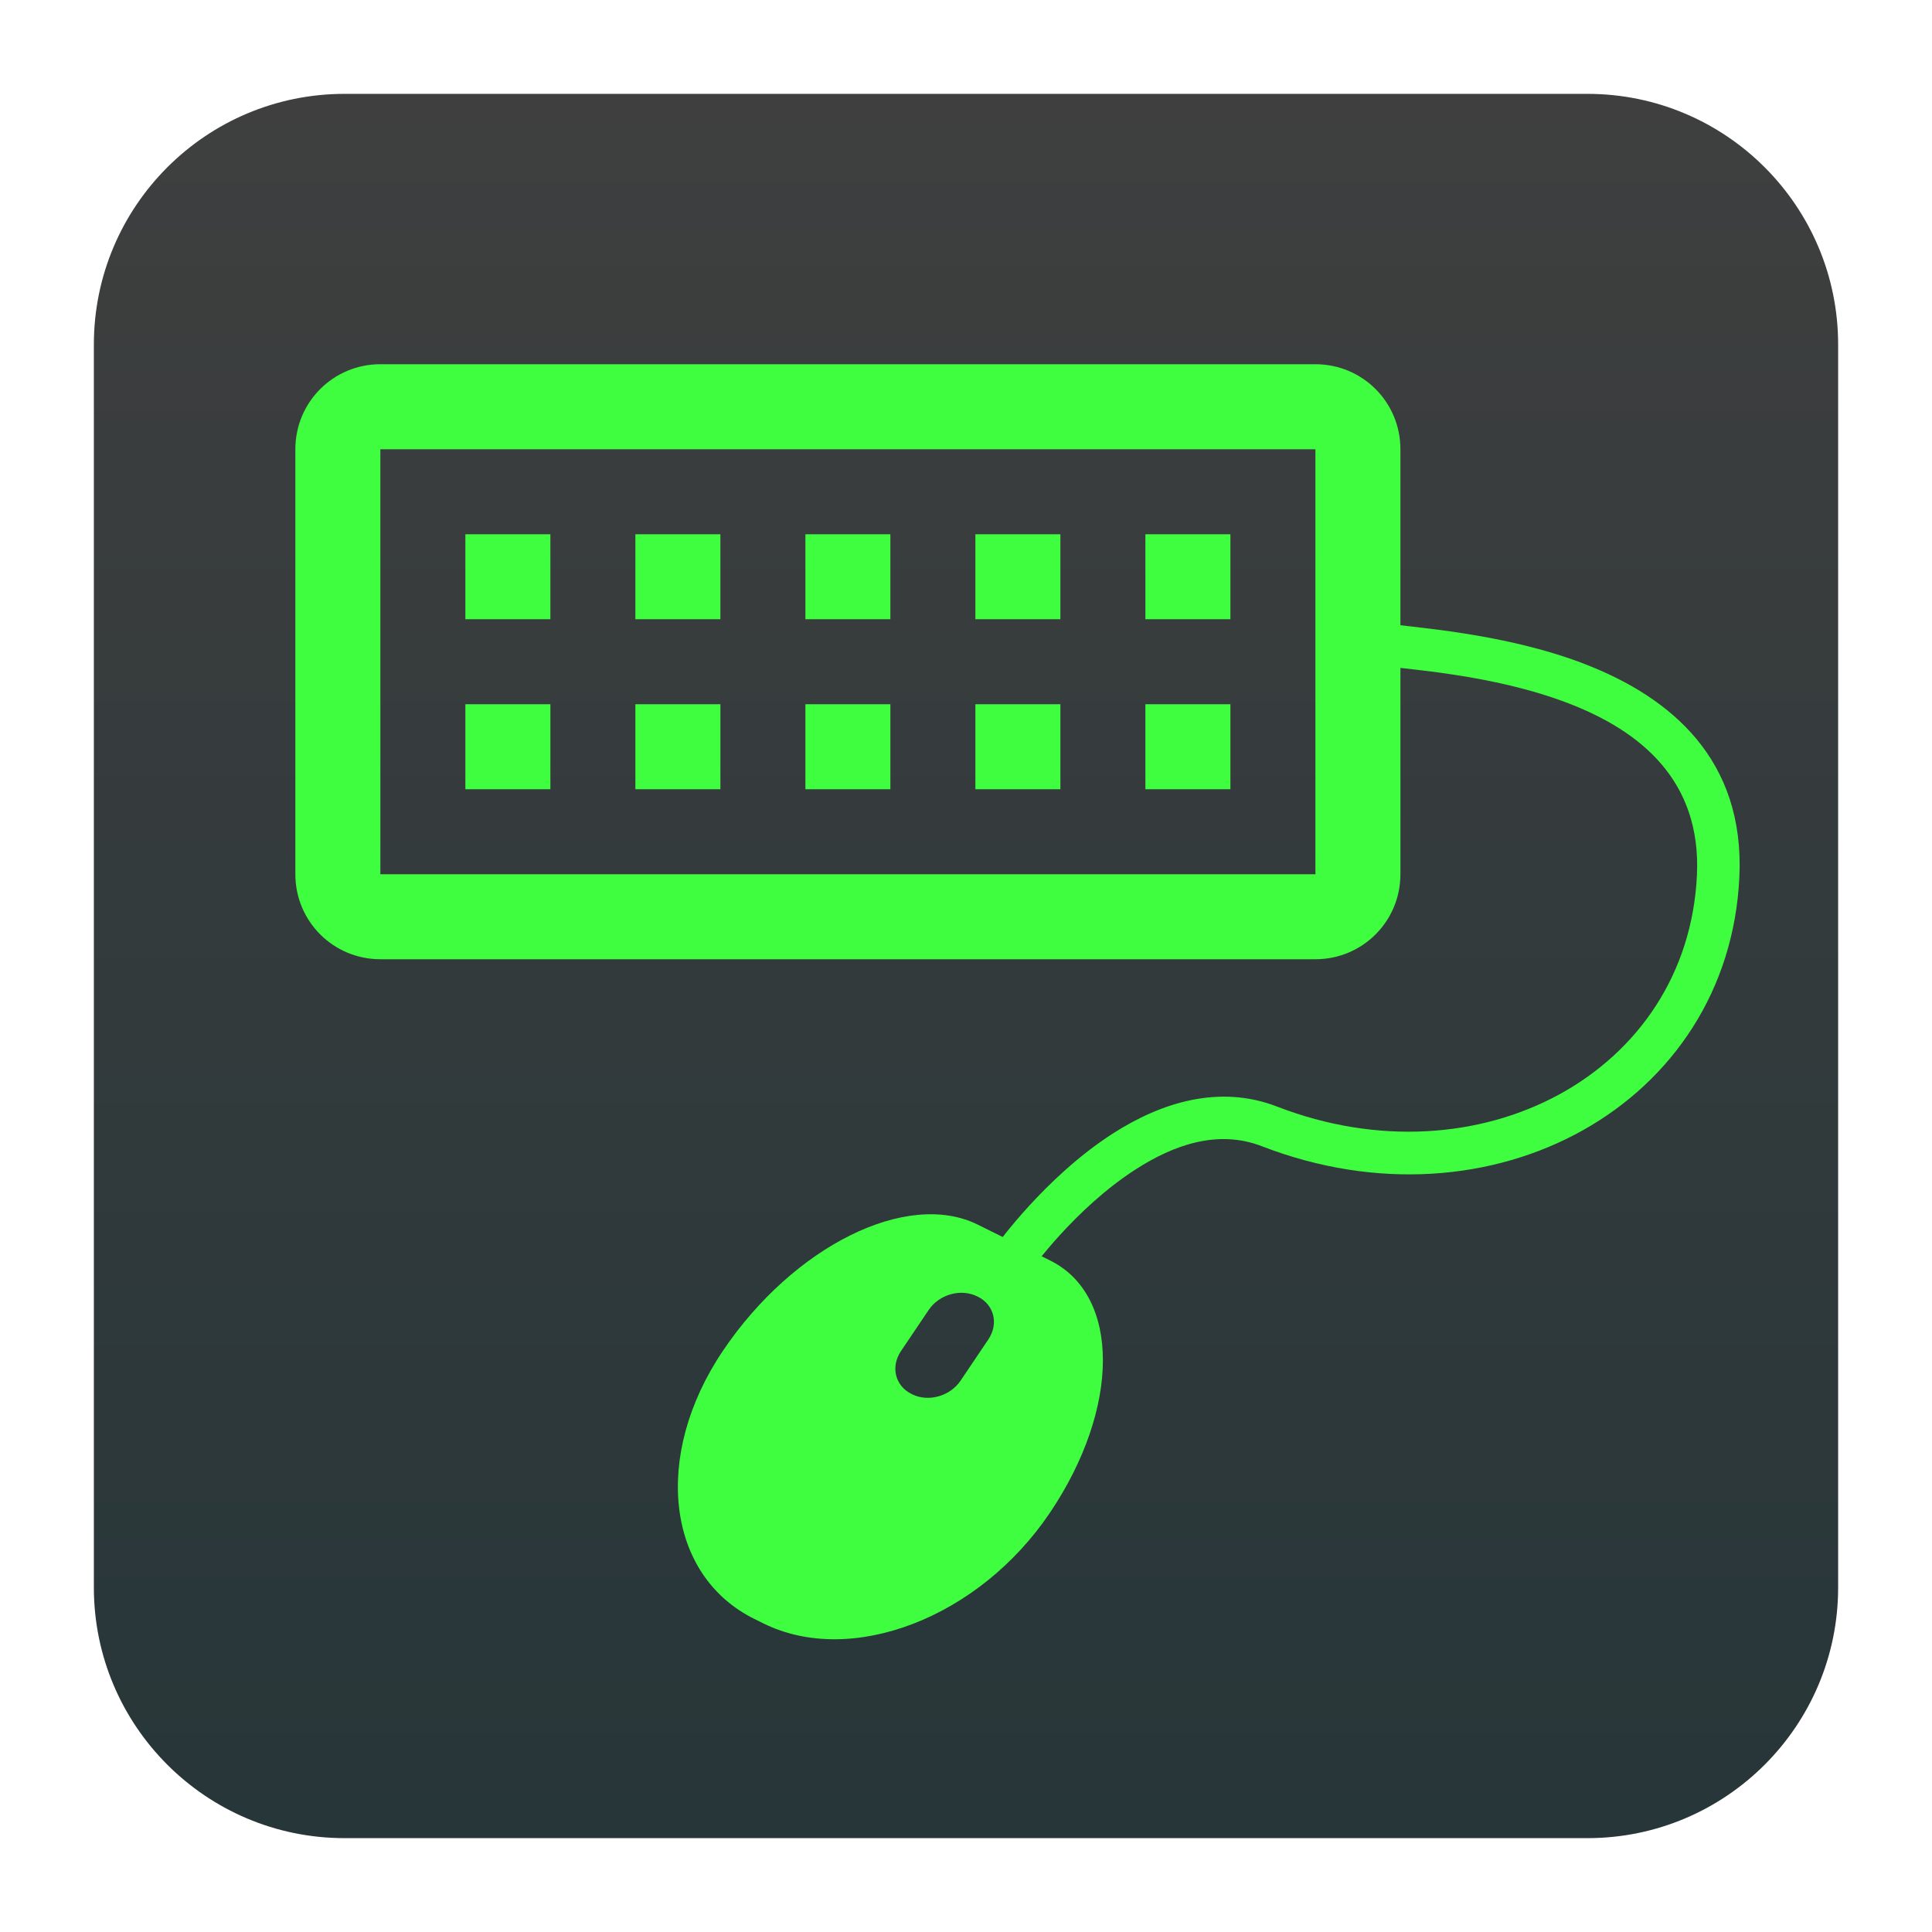
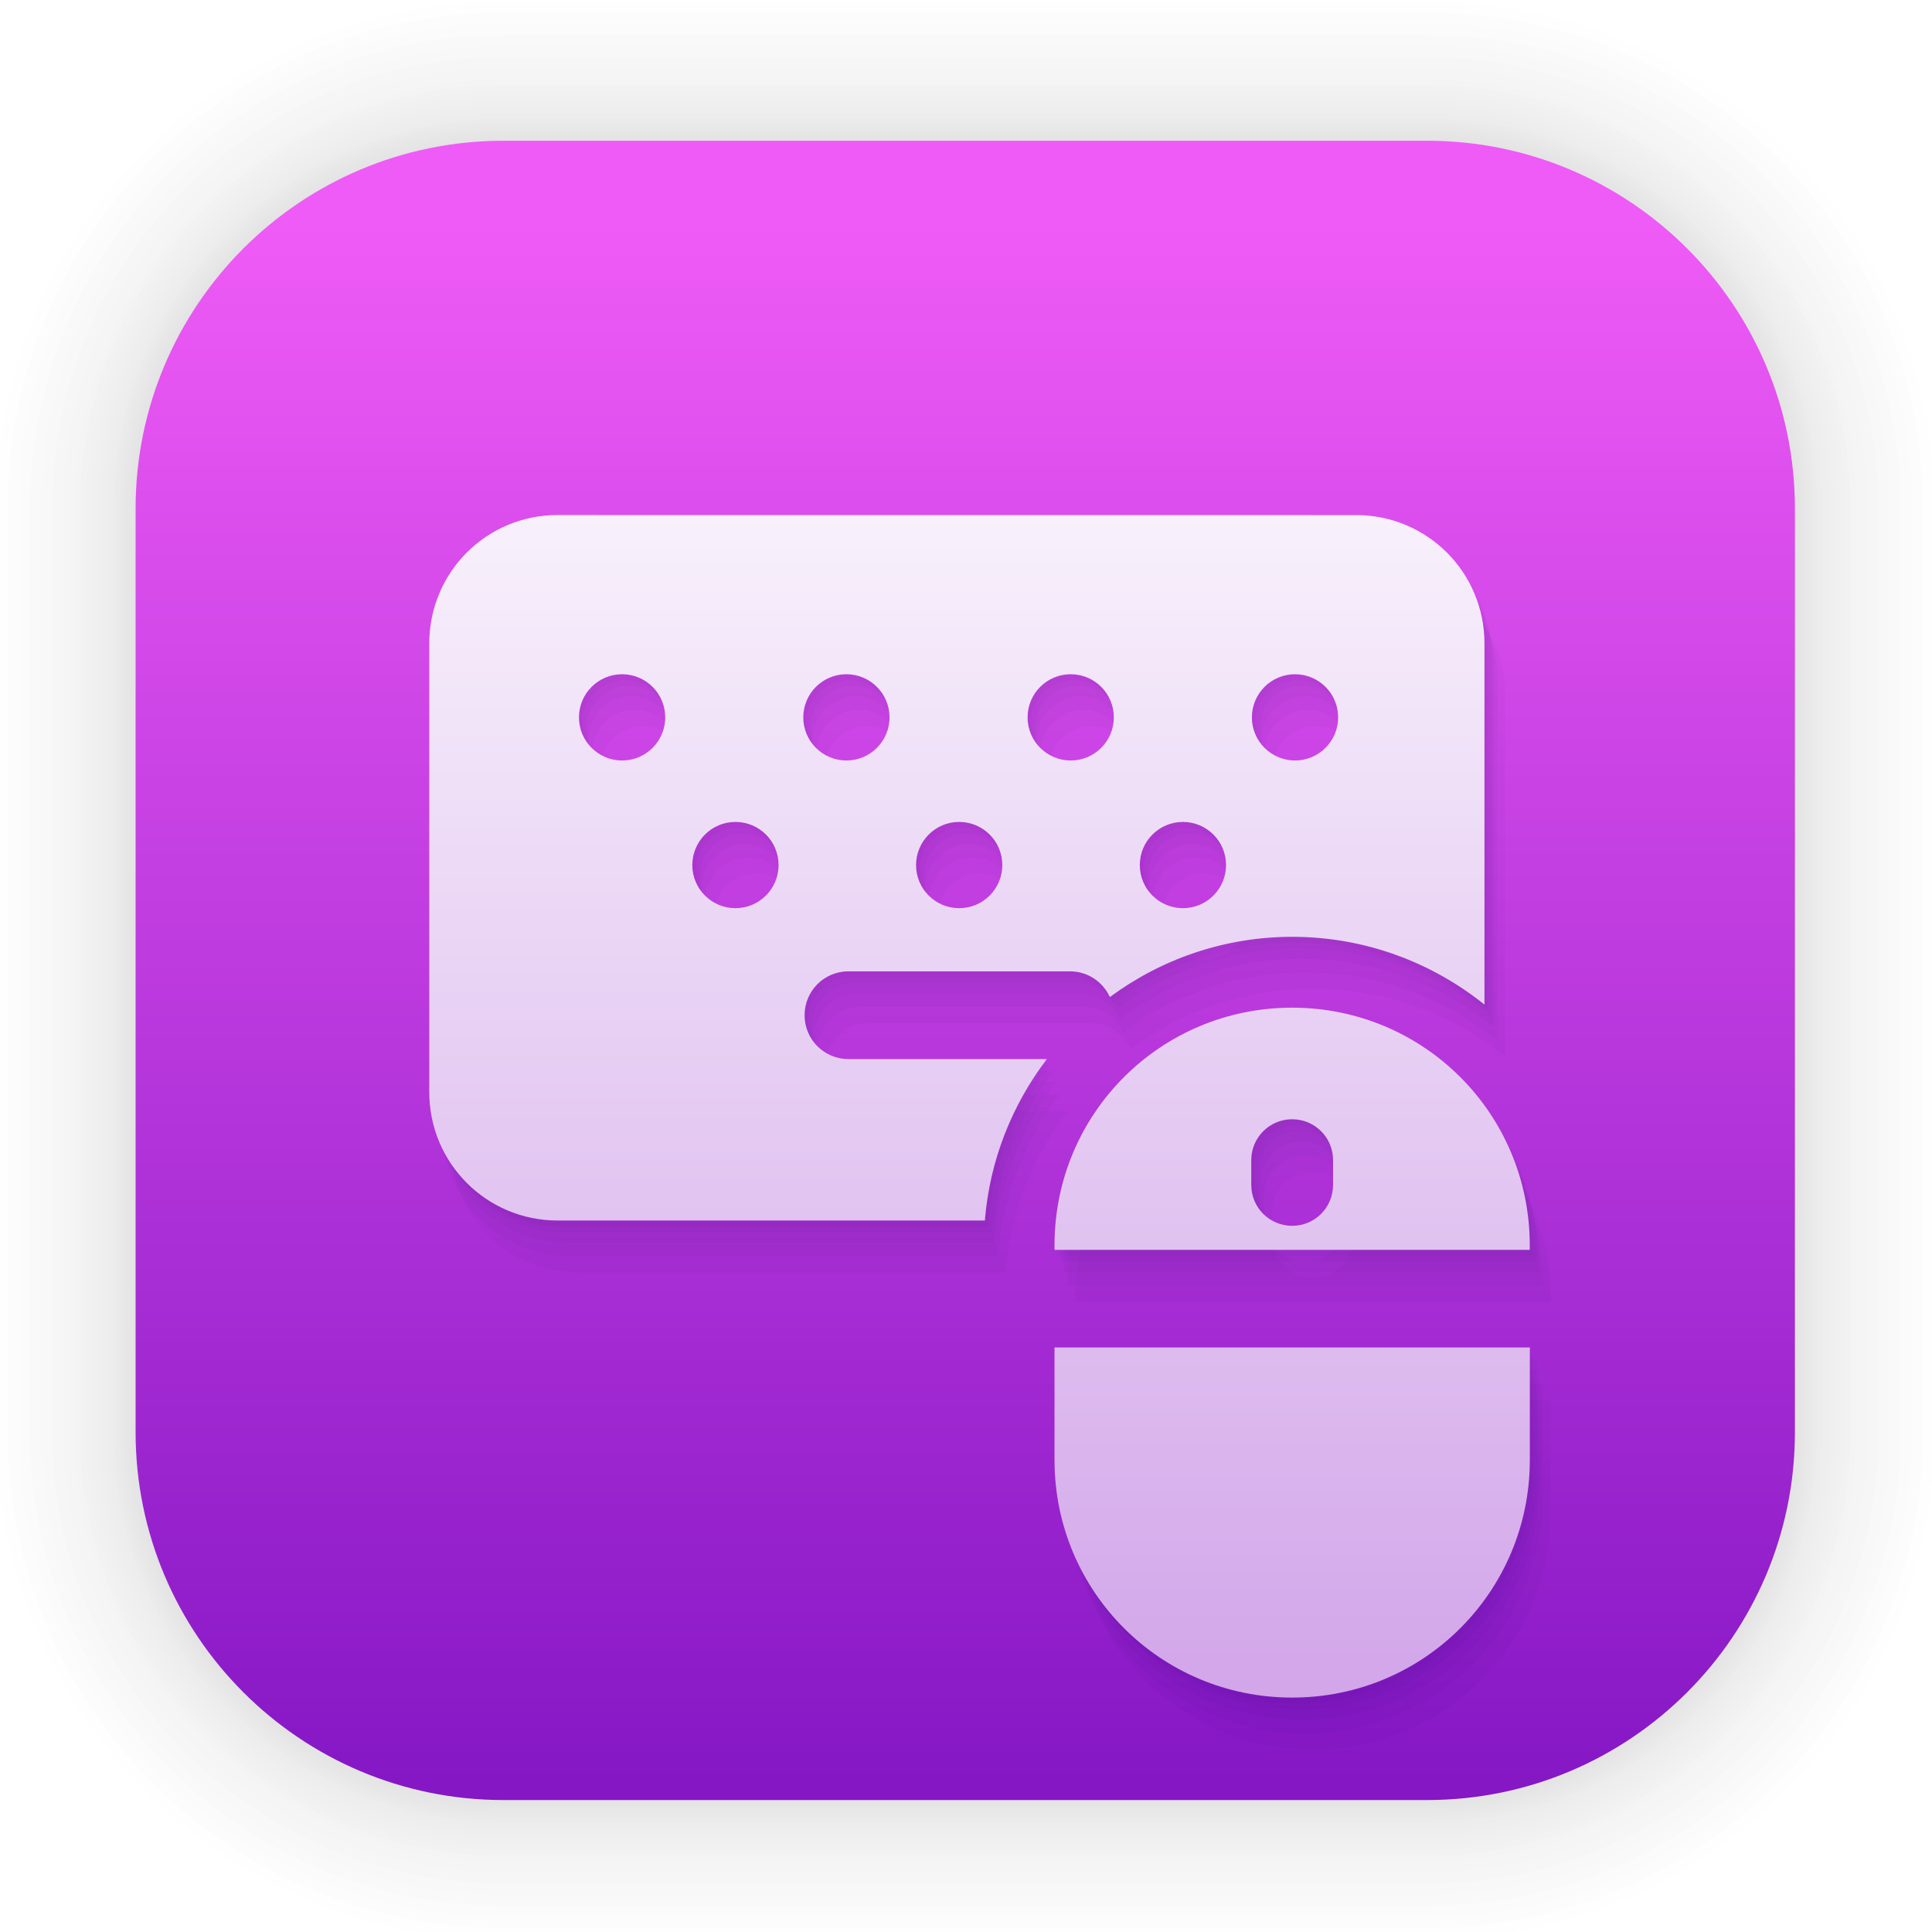
- <svg xmlns="http://www.w3.org/2000/svg" clip-rule="evenodd" fill-rule="evenodd" stroke-linejoin="round" stroke-miterlimit="2" viewBox="0 0 48 48">
-   <linearGradient id="a" x2="1" gradientTransform="matrix(0 -43.1461 43.1461 0 24 45.3594)" gradientUnits="userSpaceOnUse">
-     <stop stop-color="#273639" offset="0" />
-     <stop stop-color="#3f3f3f" offset="1" />
-   </linearGradient>
-   <path d="m39.44 2.332c3.438 0 6.228 2.79 6.228 6.228v30.88c0 3.438-2.79 6.228-6.228 6.228h-30.88c-3.438 0-6.228-2.79-6.228-6.228v-30.88c0-3.438 2.79-6.228 6.228-6.228z" fill="url(#a)" />
-   <g fill="#3ffe3f">
-     <path d="m24.288 30.424c-1.751-.866-4.574.533-6.329 3.139s-1.405 5.576.783 6.659l.224.111c2.189 1.083 5.363-.142 7.118-2.748s1.756-5.402.005-6.269zm-.01 1.784.015.007c.407.201.523.675.262 1.063l-.689 1.023c-.261.388-.799.54-1.205.339l-.016-.008c-.406-.201-.522-.676-.261-1.064l.69-1.024c.261-.387.798-.537 1.204-.336zm-14.828-23.159c-1.17 0-2.112.942-2.112 2.112v10.559c0 1.17.942 2.112 2.112 2.112h23.231c1.17 0 2.112-.942 2.112-2.112v-10.559c0-1.17-.942-2.112-2.112-2.112zm0 2.112h23.231v10.559h-23.231zm2.112 6.335v2.112h2.112v-2.112zm4.224 0v2.112h2.112v-2.112zm4.224 0v2.112h2.111v-2.112zm4.223 0v2.112h2.112v-2.112zm4.224 0v2.112h2.112v-2.112zm-16.895-4.223v2.111h2.112v-2.111zm4.224 0v2.111h2.112v-2.111zm4.224 0v2.111h2.111v-2.111zm4.223 0v2.111h2.112v-2.111zm4.224 0v2.111h2.112v-2.111z" fill-rule="nonzero" />
-     <path d="m25.614 31.556s1.088-1.532 2.606-2.506c.929-.597 2.028-.998 3.128-.573 5.725 2.216 11.602-1.047 11.866-6.686.137-2.918-1.695-4.464-3.846-5.295-1.995-.771-4.258-.906-5.211-1.037l-.144 1.046c.909.125 3.071.24 4.974.976 1.746.675 3.284 1.892 3.173 4.26-.232 4.932-5.424 7.689-10.431 5.752-1.43-.554-2.871-.107-4.079.668-1.687 1.082-2.897 2.783-2.897 2.783z" />
+ <svg xmlns="http://www.w3.org/2000/svg" xmlns:xlink="http://www.w3.org/1999/xlink" width="128" height="128" viewBox="0 0 33.867 33.867" version="1.1" id="svg2312">
+   <defs id="defs2306">
+     <linearGradient id="linearGradient1181">
+       <stop style="stop-color:#ffffff;stop-opacity:1;" offset="0" id="stop1177" />
+       <stop style="stop-color:#8d1cc8;stop-opacity:1" offset="1" id="stop1179" />
+     </linearGradient>
+     <linearGradient xlink:href="#linearGradient1630" id="linearGradient1632" x1="132.211" y1="42.152" x2="132.211" y2="70.68" gradientUnits="userSpaceOnUse" gradientTransform="matrix(0.9757321,0,0,0.9757321,-111.7955,-37.255)" />
+     <linearGradient id="linearGradient1630">
+       <stop style="stop-color:#ef5bf6;stop-opacity:1" offset="0" id="stop1626" />
+       <stop style="stop-color:#8416c4;stop-opacity:1" offset="1" id="stop1628" />
+     </linearGradient>
+     <linearGradient xlink:href="#linearGradient1181" id="linearGradient1183" x1="15.73" y1="6.447" x2="15.73" y2="69.08" gradientUnits="userSpaceOnUse" gradientTransform="translate(0,-1.413996)" />
+   </defs>
+   <g id="layer1">
+     <g id="g1702" transform="matrix(0.9757321,0,0,0.9757321,-65.76752,-37.255)" style="opacity:0.297">
+       <rect style="fill:none;fill-opacity:1;stroke:#000000;stroke-width:0.1;stroke-linecap:round;stroke-linejoin:round;stroke-miterlimit:4;stroke-dasharray:none;stroke-opacity:0.02" id="rect1634" width="29.811" height="29.811" x="69.84" y="40.71" rx="6.61" ry="6.61" />
+       <rect ry="6.61" rx="6.61" y="40.71" x="69.84" height="29.811" width="29.811" id="rect1638" style="fill:none;fill-opacity:1;stroke:#000000;stroke-width:0.2;stroke-linecap:round;stroke-linejoin:round;stroke-miterlimit:4;stroke-dasharray:none;stroke-opacity:0.02" />
+       <rect style="fill:none;fill-opacity:1;stroke:#000000;stroke-width:0.3;stroke-linecap:round;stroke-linejoin:round;stroke-miterlimit:4;stroke-dasharray:none;stroke-opacity:0.02" id="rect1640" width="29.811" height="29.811" x="69.84" y="40.71" rx="6.61" ry="6.61" />
+       <rect ry="6.61" rx="6.61" y="40.71" x="69.84" height="29.811" width="29.811" id="rect1642" style="fill:none;fill-opacity:1;stroke:#000000;stroke-width:0.4;stroke-linecap:round;stroke-linejoin:round;stroke-miterlimit:4;stroke-dasharray:none;stroke-opacity:0.02" />
+       <rect style="fill:none;fill-opacity:1;stroke:#000000;stroke-width:0.5;stroke-linecap:round;stroke-linejoin:round;stroke-miterlimit:4;stroke-dasharray:none;stroke-opacity:0.02" id="rect1644" width="29.811" height="29.811" x="69.84" y="40.71" rx="6.61" ry="6.61" />
+       <rect ry="6.61" rx="6.61" y="40.71" x="69.84" height="29.811" width="29.811" id="rect1646" style="fill:none;fill-opacity:1;stroke:#000000;stroke-width:0.6;stroke-linecap:round;stroke-linejoin:round;stroke-miterlimit:4;stroke-dasharray:none;stroke-opacity:0.02" />
+       <rect style="fill:none;fill-opacity:1;stroke:#000000;stroke-width:0.7;stroke-linecap:round;stroke-linejoin:round;stroke-miterlimit:4;stroke-dasharray:none;stroke-opacity:0.02" id="rect1648" width="29.811" height="29.811" x="69.84" y="40.71" rx="6.61" ry="6.61" />
+       <rect ry="6.61" rx="6.61" y="40.71" x="69.84" height="29.811" width="29.811" id="rect1650" style="fill:none;fill-opacity:1;stroke:#000000;stroke-width:0.8;stroke-linecap:round;stroke-linejoin:round;stroke-miterlimit:4;stroke-dasharray:none;stroke-opacity:0.02" />
+       <rect style="fill:none;fill-opacity:1;stroke:#000000;stroke-width:1;stroke-linecap:round;stroke-linejoin:round;stroke-miterlimit:4;stroke-dasharray:none;stroke-opacity:0.02" id="rect1652" width="29.811" height="29.811" x="69.84" y="40.71" rx="6.61" ry="6.61" />
+       <rect ry="6.61" rx="6.61" y="40.71" x="69.84" height="29.811" width="29.811" id="rect1654" style="fill:none;fill-opacity:1;stroke:#000000;stroke-width:1.2;stroke-linecap:round;stroke-linejoin:round;stroke-miterlimit:4;stroke-dasharray:none;stroke-opacity:0.02" />
+       <rect style="fill:none;fill-opacity:1;stroke:#000000;stroke-width:1.4;stroke-linecap:round;stroke-linejoin:round;stroke-miterlimit:4;stroke-dasharray:none;stroke-opacity:0.02" id="rect1656" width="29.811" height="29.811" x="69.84" y="40.71" rx="6.61" ry="6.61" />
+       <rect ry="6.61" rx="6.61" y="40.71" x="69.84" height="29.811" width="29.811" id="rect1658" style="fill:none;fill-opacity:1;stroke:#000000;stroke-width:1.6;stroke-linecap:round;stroke-linejoin:round;stroke-miterlimit:4;stroke-dasharray:none;stroke-opacity:0.02" />
+       <rect style="fill:none;fill-opacity:1;stroke:#000000;stroke-width:1.8;stroke-linecap:round;stroke-linejoin:round;stroke-miterlimit:4;stroke-dasharray:none;stroke-opacity:0.02" id="rect1660" width="29.811" height="29.811" x="69.84" y="40.71" rx="6.61" ry="6.61" />
+       <rect ry="6.61" rx="6.61" y="40.71" x="69.84" height="29.811" width="29.811" id="rect1662" style="fill:none;fill-opacity:1;stroke:#000000;stroke-width:2;stroke-linecap:round;stroke-linejoin:round;stroke-miterlimit:4;stroke-dasharray:none;stroke-opacity:0.02" />
+       <rect style="fill:none;fill-opacity:1;stroke:#000000;stroke-width:2.2;stroke-linecap:round;stroke-linejoin:round;stroke-miterlimit:4;stroke-dasharray:none;stroke-opacity:0.02" id="rect1664" width="29.811" height="29.811" x="69.84" y="40.71" rx="6.61" ry="6.61" />
+       <rect ry="6.61" rx="6.61" y="40.71" x="69.84" height="29.811" width="29.811" id="rect1666" style="fill:none;fill-opacity:1;stroke:#000000;stroke-width:2.6;stroke-linecap:round;stroke-linejoin:round;stroke-miterlimit:4;stroke-dasharray:none;stroke-opacity:0.02" />
+       <rect style="fill:none;fill-opacity:1;stroke:#000000;stroke-width:3;stroke-linecap:round;stroke-linejoin:round;stroke-miterlimit:4;stroke-dasharray:none;stroke-opacity:0.02" id="rect1668" width="29.811" height="29.811" x="69.84" y="40.71" rx="6.61" ry="6.61" />
+       <rect ry="6.61" rx="6.61" y="40.71" x="69.84" height="29.811" width="29.811" id="rect1670" style="fill:none;fill-opacity:1;stroke:#000000;stroke-width:3.4;stroke-linecap:round;stroke-linejoin:round;stroke-miterlimit:4;stroke-dasharray:none;stroke-opacity:0.02" />
+       <rect style="fill:none;fill-opacity:1;stroke:#000000;stroke-width:3.8;stroke-linecap:round;stroke-linejoin:round;stroke-miterlimit:4;stroke-dasharray:none;stroke-opacity:0.02" id="rect1672" width="29.811" height="29.811" x="69.84" y="40.71" rx="6.61" ry="6.61" />
+       <rect ry="6.61" rx="6.61" y="40.71" x="69.84" height="29.811" width="29.811" id="rect1674" style="fill:none;fill-opacity:1;stroke:#000000;stroke-width:4.2;stroke-linecap:round;stroke-linejoin:round;stroke-miterlimit:4;stroke-dasharray:none;stroke-opacity:0.02" />
+       <rect style="fill:none;fill-opacity:1;stroke:#000000;stroke-width:4.6;stroke-linecap:round;stroke-linejoin:round;stroke-miterlimit:4;stroke-dasharray:none;stroke-opacity:0.02" id="rect1676" width="29.811" height="29.811" x="69.84" y="40.71" rx="6.61" ry="6.61" />
+       <rect ry="6.61" rx="6.61" y="40.71" x="69.84" height="29.811" width="29.811" id="rect1678" style="fill:none;fill-opacity:1;stroke:#000000;stroke-width:5;stroke-linecap:round;stroke-linejoin:round;stroke-miterlimit:4;stroke-dasharray:none;stroke-opacity:0.02" />
+     </g>
+     <rect style="fill:url(#linearGradient1632);fill-opacity:1;stroke-width:2.688;stroke-linecap:round;stroke-linejoin:round" id="rect849" width="29.087" height="29.087" x="2.377" y="2.467" rx="6.449" ry="6.449" />
+     <path id="path2659" style="fill:#1d0047;fill-opacity:0.029;stroke:none;stroke-width:3.972;stroke-linecap:round;stroke-linejoin:round;stroke-opacity:1" d="m 9.831,9.13 c -1.247,0 -2.251,1.004 -2.251,2.251 v 7.865 c 0,1.247 1.004,2.251 2.251,2.251 h 7.488 c 0.085,-1.057 0.478,-2.03 1.087,-2.83 h -3.478 c -0.426,0 -0.769,-0.343 -0.769,-0.769 0,-0.426 0.343,-0.769 0.769,-0.769 h 3.883 c 0.312,0 0.578,0.185 0.699,0.451 0.897,-0.663 2.003,-1.056 3.198,-1.056 1.272,0 2.444,0.446 3.369,1.188 v -6.331 c 0,-1.247 -1.004,-2.251 -2.251,-2.251 z m 1.129,2.791 a 0.756,0.756 0 0 1 0.756,0.756 0.756,0.756 0 0 1 -0.756,0.756 0.756,0.756 0 0 1 -0.756,-0.756 0.756,0.756 0 0 1 0.756,-0.756 z m 3.932,0 a 0.756,0.756 0 0 1 0.756,0.756 0.756,0.756 0 0 1 -0.756,0.756 0.756,0.756 0 0 1 -0.756,-0.756 0.756,0.756 0 0 1 0.756,-0.756 z m 3.932,0 a 0.756,0.756 0 0 1 0.756,0.756 0.756,0.756 0 0 1 -0.756,0.756 0.756,0.756 0 0 1 -0.756,-0.756 0.756,0.756 0 0 1 0.756,-0.756 z m 3.932,0 a 0.756,0.756 0 0 1 0.756,0.756 0.756,0.756 0 0 1 -0.756,0.756 0.756,0.756 0 0 1 -0.756,-0.756 0.756,0.756 0 0 1 0.756,-0.756 z m -9.809,2.589 a 0.756,0.756 0 0 1 0.756,0.756 0.756,0.756 0 0 1 -0.756,0.756 0.756,0.756 0 0 1 -0.756,-0.756 0.756,0.756 0 0 1 0.756,-0.756 z m 3.922,0 a 0.756,0.756 0 0 1 0.756,0.756 0.756,0.756 0 0 1 -0.756,0.756 0.756,0.756 0 0 1 -0.756,-0.756 0.756,0.756 0 0 1 0.756,-0.756 z m 3.922,0 a 0.756,0.756 0 0 1 0.756,0.756 0.756,0.756 0 0 1 -0.756,0.756 0.756,0.756 0 0 1 -0.756,-0.756 0.756,0.756 0 0 1 0.756,-0.756 z m 1.915,3.256 c -2.308,0 -4.166,1.858 -4.166,4.166 v 0.08 h 8.331 v -0.08 c 0,-2.308 -1.858,-4.166 -4.166,-4.166 z m 0,1.956 c 0.397,0 0.717,0.32 0.717,0.717 v 0.434 c 0,0.397 -0.32,0.717 -0.717,0.717 -0.397,0 -0.717,-0.32 -0.717,-0.717 v -0.434 c 0,-0.397 0.32,-0.717 0.717,-0.717 z m -4.166,4 v 1.972 c 0,2.308 1.858,4.166 4.166,4.166 2.308,0 4.166,-1.858 4.166,-4.166 v -1.972 z" />
+     <path id="path2859" style="fill:#1d0047;fill-opacity:0.029;stroke:none;stroke-width:3.972;stroke-linecap:round;stroke-linejoin:round;stroke-opacity:1" d="m 9.901,9.231 c -1.247,0 -2.251,1.004 -2.251,2.251 v 7.865 c 0,1.247 1.004,2.251 2.251,2.251 h 7.488 c 0.085,-1.057 0.478,-2.03 1.087,-2.83 h -3.478 c -0.426,0 -0.769,-0.343 -0.769,-0.769 0,-0.426 0.343,-0.769 0.769,-0.769 h 3.883 c 0.312,0 0.578,0.185 0.699,0.451 0.897,-0.663 2.003,-1.056 3.198,-1.056 1.272,0 2.444,0.446 3.369,1.188 v -6.331 c 0,-1.247 -1.004,-2.251 -2.251,-2.251 z m 1.129,2.791 a 0.756,0.756 0 0 1 0.756,0.756 0.756,0.756 0 0 1 -0.756,0.756 0.756,0.756 0 0 1 -0.756,-0.756 0.756,0.756 0 0 1 0.756,-0.756 z m 3.932,0 a 0.756,0.756 0 0 1 0.756,0.756 0.756,0.756 0 0 1 -0.756,0.756 0.756,0.756 0 0 1 -0.756,-0.756 0.756,0.756 0 0 1 0.756,-0.756 z m 3.932,0 a 0.756,0.756 0 0 1 0.756,0.756 0.756,0.756 0 0 1 -0.756,0.756 0.756,0.756 0 0 1 -0.756,-0.756 0.756,0.756 0 0 1 0.756,-0.756 z m 3.932,0 a 0.756,0.756 0 0 1 0.756,0.756 0.756,0.756 0 0 1 -0.756,0.756 0.756,0.756 0 0 1 -0.756,-0.756 0.756,0.756 0 0 1 0.756,-0.756 z m -9.809,2.589 a 0.756,0.756 0 0 1 0.756,0.756 0.756,0.756 0 0 1 -0.756,0.756 0.756,0.756 0 0 1 -0.756,-0.756 0.756,0.756 0 0 1 0.756,-0.756 z m 3.922,0 a 0.756,0.756 0 0 1 0.756,0.756 0.756,0.756 0 0 1 -0.756,0.756 0.756,0.756 0 0 1 -0.756,-0.756 0.756,0.756 0 0 1 0.756,-0.756 z m 3.922,0 a 0.756,0.756 0 0 1 0.756,0.756 0.756,0.756 0 0 1 -0.756,0.756 0.756,0.756 0 0 1 -0.756,-0.756 0.756,0.756 0 0 1 0.756,-0.756 z m 1.915,3.256 c -2.308,0 -4.166,1.858 -4.166,4.166 v 0.08 h 8.331 v -0.08 c 0,-2.308 -1.858,-4.166 -4.166,-4.166 z m 0,1.956 c 0.397,0 0.717,0.32 0.717,0.717 v 0.434 c 0,0.397 -0.32,0.717 -0.717,0.717 -0.397,0 -0.717,-0.32 -0.717,-0.717 v -0.434 c 0,-0.397 0.32,-0.717 0.717,-0.717 z m -4.166,4 v 1.972 c 0,2.308 1.858,4.166 4.166,4.166 2.308,0 4.166,-1.858 4.166,-4.166 v -1.972 z" />
+     <path id="path2861" style="fill:#1d0047;fill-opacity:0.029;stroke:none;stroke-width:3.972;stroke-linecap:round;stroke-linejoin:round;stroke-opacity:1" d="m 9.942,9.416 c -1.247,0 -2.251,1.004 -2.251,2.251 v 7.865 c 0,1.247 1.004,2.251 2.251,2.251 h 7.488 c 0.085,-1.057 0.478,-2.03 1.087,-2.83 h -3.478 c -0.426,0 -0.769,-0.343 -0.769,-0.769 0,-0.426 0.343,-0.769 0.769,-0.769 h 3.883 c 0.312,0 0.578,0.185 0.699,0.451 0.897,-0.663 2.003,-1.056 3.198,-1.056 1.272,0 2.444,0.446 3.369,1.188 v -6.331 c 0,-1.247 -1.004,-2.251 -2.251,-2.251 z m 1.129,2.791 a 0.756,0.756 0 0 1 0.756,0.756 0.756,0.756 0 0 1 -0.756,0.756 0.756,0.756 0 0 1 -0.756,-0.756 0.756,0.756 0 0 1 0.756,-0.756 z m 3.932,0 a 0.756,0.756 0 0 1 0.756,0.756 0.756,0.756 0 0 1 -0.756,0.756 0.756,0.756 0 0 1 -0.756,-0.756 0.756,0.756 0 0 1 0.756,-0.756 z m 3.932,0 a 0.756,0.756 0 0 1 0.756,0.756 0.756,0.756 0 0 1 -0.756,0.756 0.756,0.756 0 0 1 -0.756,-0.756 0.756,0.756 0 0 1 0.756,-0.756 z m 3.932,0 a 0.756,0.756 0 0 1 0.756,0.756 0.756,0.756 0 0 1 -0.756,0.756 0.756,0.756 0 0 1 -0.756,-0.756 0.756,0.756 0 0 1 0.756,-0.756 z m -9.809,2.589 a 0.756,0.756 0 0 1 0.756,0.756 0.756,0.756 0 0 1 -0.756,0.756 0.756,0.756 0 0 1 -0.756,-0.756 0.756,0.756 0 0 1 0.756,-0.756 z m 3.922,0 a 0.756,0.756 0 0 1 0.756,0.756 0.756,0.756 0 0 1 -0.756,0.756 0.756,0.756 0 0 1 -0.756,-0.756 0.756,0.756 0 0 1 0.756,-0.756 z m 3.922,0 a 0.756,0.756 0 0 1 0.756,0.756 0.756,0.756 0 0 1 -0.756,0.756 0.756,0.756 0 0 1 -0.756,-0.756 0.756,0.756 0 0 1 0.756,-0.756 z m 1.915,3.256 c -2.308,0 -4.166,1.858 -4.166,4.166 v 0.08 h 8.331 v -0.08 c 0,-2.308 -1.858,-4.166 -4.166,-4.166 z m 0,1.956 c 0.397,0 0.717,0.32 0.717,0.717 v 0.434 c 0,0.397 -0.32,0.717 -0.717,0.717 -0.397,0 -0.717,-0.32 -0.717,-0.717 v -0.434 c 0,-0.397 0.32,-0.717 0.717,-0.717 z m -4.166,4 v 1.972 c 0,2.308 1.858,4.166 4.166,4.166 2.308,0 4.166,-1.858 4.166,-4.166 v -1.972 z" />
+     <path id="path2863" style="fill:#1d0047;fill-opacity:0.029;stroke:none;stroke-width:3.972;stroke-linecap:round;stroke-linejoin:round;stroke-opacity:1" d="m 10.001,9.653 c -1.247,0 -2.251,1.004 -2.251,2.251 v 7.865 c 0,1.247 1.004,2.251 2.251,2.251 h 7.488 c 0.085,-1.057 0.478,-2.03 1.087,-2.83 h -3.478 c -0.426,0 -0.769,-0.343 -0.769,-0.769 0,-0.426 0.343,-0.769 0.769,-0.769 h 3.883 c 0.312,0 0.578,0.185 0.699,0.451 0.897,-0.663 2.003,-1.056 3.198,-1.056 1.272,0 2.444,0.446 3.369,1.188 v -6.331 c 0,-1.247 -1.004,-2.251 -2.251,-2.251 z m 1.129,2.791 a 0.756,0.756 0 0 1 0.756,0.756 0.756,0.756 0 0 1 -0.756,0.756 0.756,0.756 0 0 1 -0.756,-0.756 0.756,0.756 0 0 1 0.756,-0.756 z m 3.932,0 a 0.756,0.756 0 0 1 0.756,0.756 0.756,0.756 0 0 1 -0.756,0.756 0.756,0.756 0 0 1 -0.756,-0.756 0.756,0.756 0 0 1 0.756,-0.756 z m 3.932,0 a 0.756,0.756 0 0 1 0.756,0.756 0.756,0.756 0 0 1 -0.756,0.756 0.756,0.756 0 0 1 -0.756,-0.756 0.756,0.756 0 0 1 0.756,-0.756 z m 3.932,0 a 0.756,0.756 0 0 1 0.756,0.756 0.756,0.756 0 0 1 -0.756,0.756 0.756,0.756 0 0 1 -0.756,-0.756 0.756,0.756 0 0 1 0.756,-0.756 z m -9.809,2.589 a 0.756,0.756 0 0 1 0.756,0.756 0.756,0.756 0 0 1 -0.756,0.756 0.756,0.756 0 0 1 -0.756,-0.756 0.756,0.756 0 0 1 0.756,-0.756 z m 3.922,0 a 0.756,0.756 0 0 1 0.756,0.756 0.756,0.756 0 0 1 -0.756,0.756 0.756,0.756 0 0 1 -0.756,-0.756 0.756,0.756 0 0 1 0.756,-0.756 z m 3.922,0 a 0.756,0.756 0 0 1 0.756,0.756 0.756,0.756 0 0 1 -0.756,0.756 0.756,0.756 0 0 1 -0.756,-0.756 0.756,0.756 0 0 1 0.756,-0.756 z m 1.915,3.256 c -2.308,0 -4.166,1.858 -4.166,4.166 v 0.08 h 8.331 v -0.08 c 0,-2.308 -1.858,-4.166 -4.166,-4.166 z m 0,1.956 c 0.397,0 0.717,0.32 0.717,0.717 v 0.434 c 0,0.397 -0.32,0.717 -0.717,0.717 -0.397,0 -0.717,-0.32 -0.717,-0.717 v -0.434 c 0,-0.397 0.32,-0.717 0.717,-0.717 z m -4.166,4 v 1.972 c 0,2.308 1.858,4.166 4.166,4.166 2.308,0 4.166,-1.858 4.166,-4.166 v -1.972 z" />
+     <path id="path2865" style="fill:#1d0047;fill-opacity:0.029;stroke:none;stroke-width:3.972;stroke-linecap:round;stroke-linejoin:round;stroke-opacity:1" d="m 10.14,9.938 c -1.247,0 -2.251,1.004 -2.251,2.251 v 7.865 c 0,1.247 1.004,2.251 2.251,2.251 h 7.488 c 0.085,-1.057 0.478,-2.03 1.087,-2.83 h -3.478 c -0.426,0 -0.769,-0.343 -0.769,-0.769 0,-0.426 0.343,-0.769 0.769,-0.769 h 3.883 c 0.312,0 0.578,0.185 0.699,0.451 0.897,-0.663 2.003,-1.056 3.198,-1.056 1.272,0 2.444,0.446 3.369,1.188 v -6.331 c 0,-1.247 -1.004,-2.251 -2.251,-2.251 z m 1.129,2.791 a 0.756,0.756 0 0 1 0.756,0.756 0.756,0.756 0 0 1 -0.756,0.756 0.756,0.756 0 0 1 -0.756,-0.756 0.756,0.756 0 0 1 0.756,-0.756 z m 3.932,0 a 0.756,0.756 0 0 1 0.756,0.756 0.756,0.756 0 0 1 -0.756,0.756 0.756,0.756 0 0 1 -0.756,-0.756 0.756,0.756 0 0 1 0.756,-0.756 z m 3.932,0 a 0.756,0.756 0 0 1 0.756,0.756 0.756,0.756 0 0 1 -0.756,0.756 0.756,0.756 0 0 1 -0.756,-0.756 0.756,0.756 0 0 1 0.756,-0.756 z m 3.932,0 a 0.756,0.756 0 0 1 0.756,0.756 0.756,0.756 0 0 1 -0.756,0.756 0.756,0.756 0 0 1 -0.756,-0.756 0.756,0.756 0 0 1 0.756,-0.756 z m -9.809,2.589 a 0.756,0.756 0 0 1 0.756,0.756 0.756,0.756 0 0 1 -0.756,0.756 0.756,0.756 0 0 1 -0.756,-0.756 0.756,0.756 0 0 1 0.756,-0.756 z m 3.922,0 a 0.756,0.756 0 0 1 0.756,0.756 0.756,0.756 0 0 1 -0.756,0.756 0.756,0.756 0 0 1 -0.756,-0.756 0.756,0.756 0 0 1 0.756,-0.756 z m 3.922,0 a 0.756,0.756 0 0 1 0.756,0.756 0.756,0.756 0 0 1 -0.756,0.756 0.756,0.756 0 0 1 -0.756,-0.756 0.756,0.756 0 0 1 0.756,-0.756 z m 1.915,3.256 c -2.308,0 -4.166,1.858 -4.166,4.166 v 0.08 h 8.331 v -0.08 c 0,-2.308 -1.858,-4.166 -4.166,-4.166 z m 0,1.956 c 0.397,0 0.717,0.32 0.717,0.717 v 0.434 c 0,0.397 -0.32,0.717 -0.717,0.717 -0.397,0 -0.717,-0.32 -0.717,-0.717 v -0.434 c 0,-0.397 0.32,-0.717 0.717,-0.717 z m -4.166,4 v 1.972 c 0,2.308 1.858,4.166 4.166,4.166 2.308,0 4.166,-1.858 4.166,-4.166 v -1.972 z" />
+     <path id="rect856" style="fill:url(#linearGradient1183);fill-opacity:1;stroke:none;stroke-width:3.972;stroke-linecap:round;stroke-linejoin:round;stroke-opacity:1" d="m 9.776,9.028 c -1.247,0 -2.251,1.004 -2.251,2.251 v 7.865 c 0,1.247 1.004,2.251 2.251,2.251 h 7.488 c 0.085,-1.057 0.478,-2.03 1.087,-2.83 h -3.478 c -0.426,0 -0.769,-0.343 -0.769,-0.769 0,-0.426 0.343,-0.769 0.769,-0.769 h 3.883 c 0.312,0 0.578,0.185 0.699,0.451 0.897,-0.663 2.003,-1.056 3.198,-1.056 1.272,0 2.444,0.446 3.369,1.188 V 11.28 c 0,-1.247 -1.004,-2.251 -2.251,-2.251 z m 1.129,2.791 a 0.756,0.756 0 0 1 0.756,0.756 0.756,0.756 0 0 1 -0.756,0.756 0.756,0.756 0 0 1 -0.756,-0.756 0.756,0.756 0 0 1 0.756,-0.756 z m 3.932,0 a 0.756,0.756 0 0 1 0.756,0.756 0.756,0.756 0 0 1 -0.756,0.756 0.756,0.756 0 0 1 -0.756,-0.756 0.756,0.756 0 0 1 0.756,-0.756 z m 3.932,0 a 0.756,0.756 0 0 1 0.756,0.756 0.756,0.756 0 0 1 -0.756,0.756 0.756,0.756 0 0 1 -0.756,-0.756 0.756,0.756 0 0 1 0.756,-0.756 z m 3.932,0 a 0.756,0.756 0 0 1 0.756,0.756 0.756,0.756 0 0 1 -0.756,0.756 0.756,0.756 0 0 1 -0.756,-0.756 0.756,0.756 0 0 1 0.756,-0.756 z m -9.809,2.589 a 0.756,0.756 0 0 1 0.756,0.756 0.756,0.756 0 0 1 -0.756,0.756 0.756,0.756 0 0 1 -0.756,-0.756 0.756,0.756 0 0 1 0.756,-0.756 z m 3.922,0 a 0.756,0.756 0 0 1 0.756,0.756 0.756,0.756 0 0 1 -0.756,0.756 0.756,0.756 0 0 1 -0.756,-0.756 0.756,0.756 0 0 1 0.756,-0.756 z m 3.922,0 a 0.756,0.756 0 0 1 0.756,0.756 0.756,0.756 0 0 1 -0.756,0.756 0.756,0.756 0 0 1 -0.756,-0.756 0.756,0.756 0 0 1 0.756,-0.756 z m 1.915,3.256 c -2.308,0 -4.166,1.858 -4.166,4.166 v 0.08 h 8.331 v -0.08 c 0,-2.308 -1.858,-4.166 -4.166,-4.166 z m 0,1.956 c 0.397,0 0.717,0.32 0.717,0.717 v 0.434 c 0,0.397 -0.32,0.717 -0.717,0.717 -0.397,0 -0.717,-0.32 -0.717,-0.717 V 20.337 c 0,-0.397 0.32,-0.717 0.717,-0.717 z m -4.166,4 v 1.972 c 0,2.308 1.858,4.166 4.166,4.166 2.308,0 4.166,-1.858 4.166,-4.166 v -1.972 z" />
  </g>
</svg>
